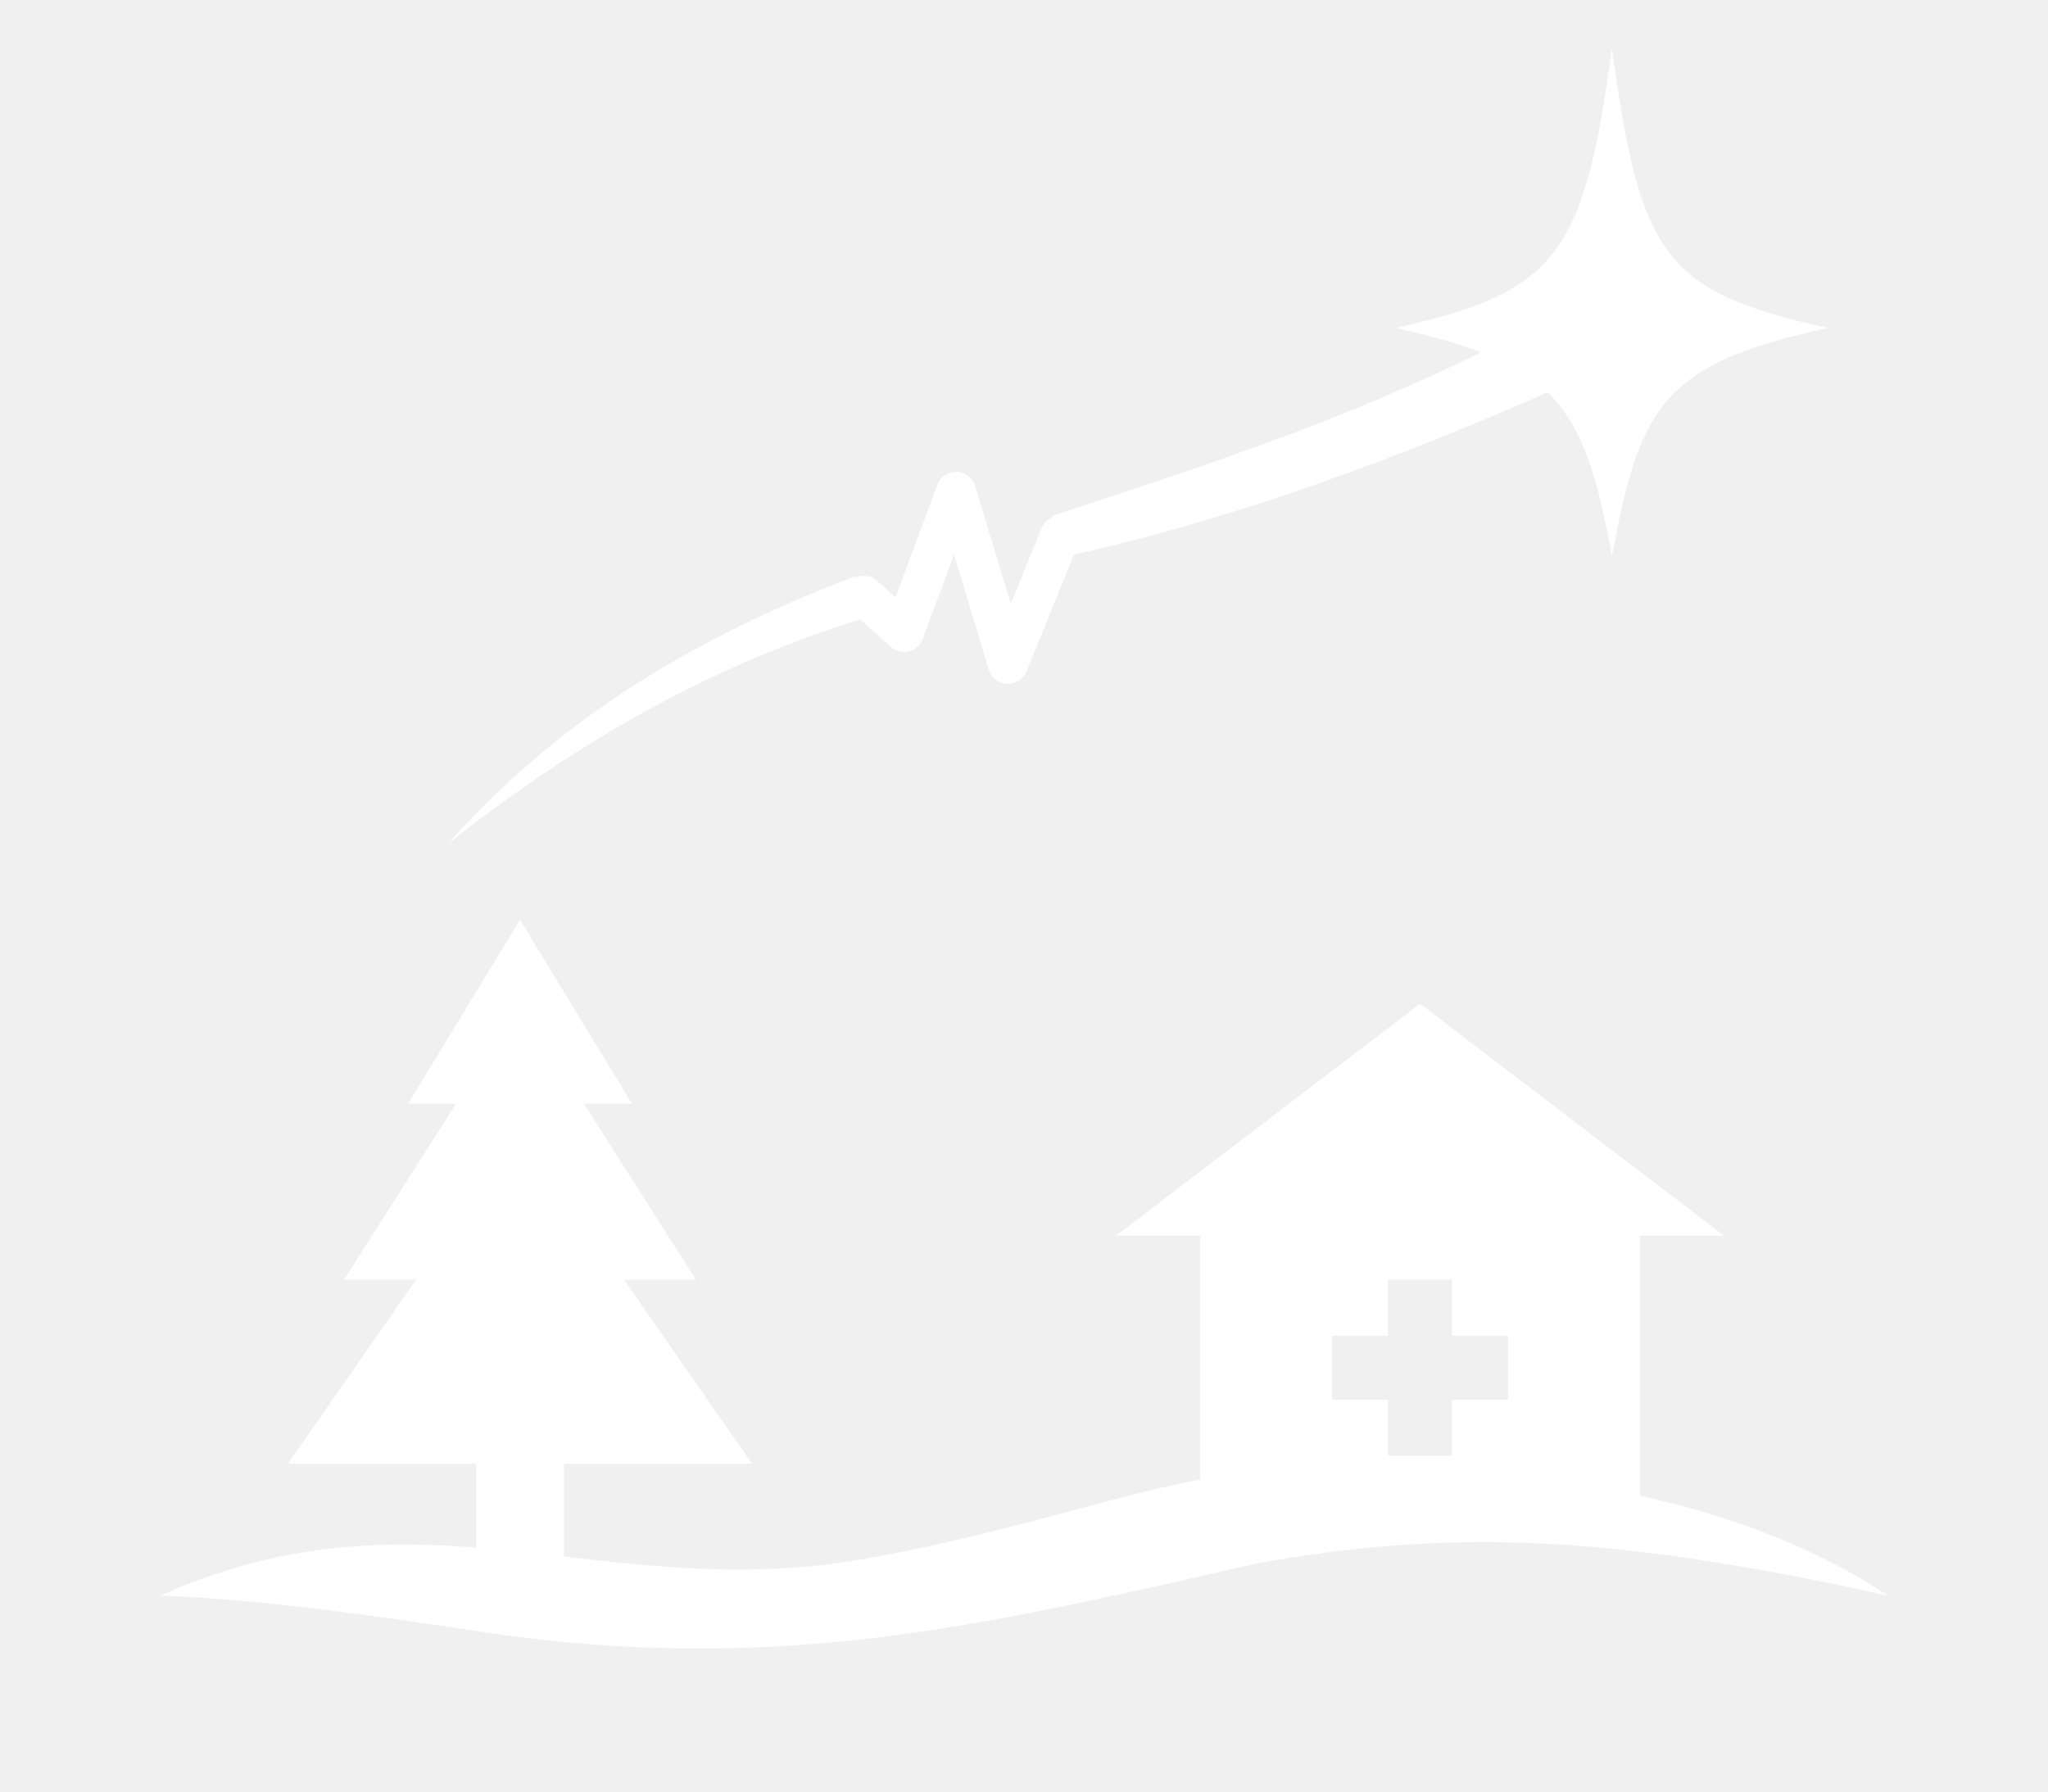
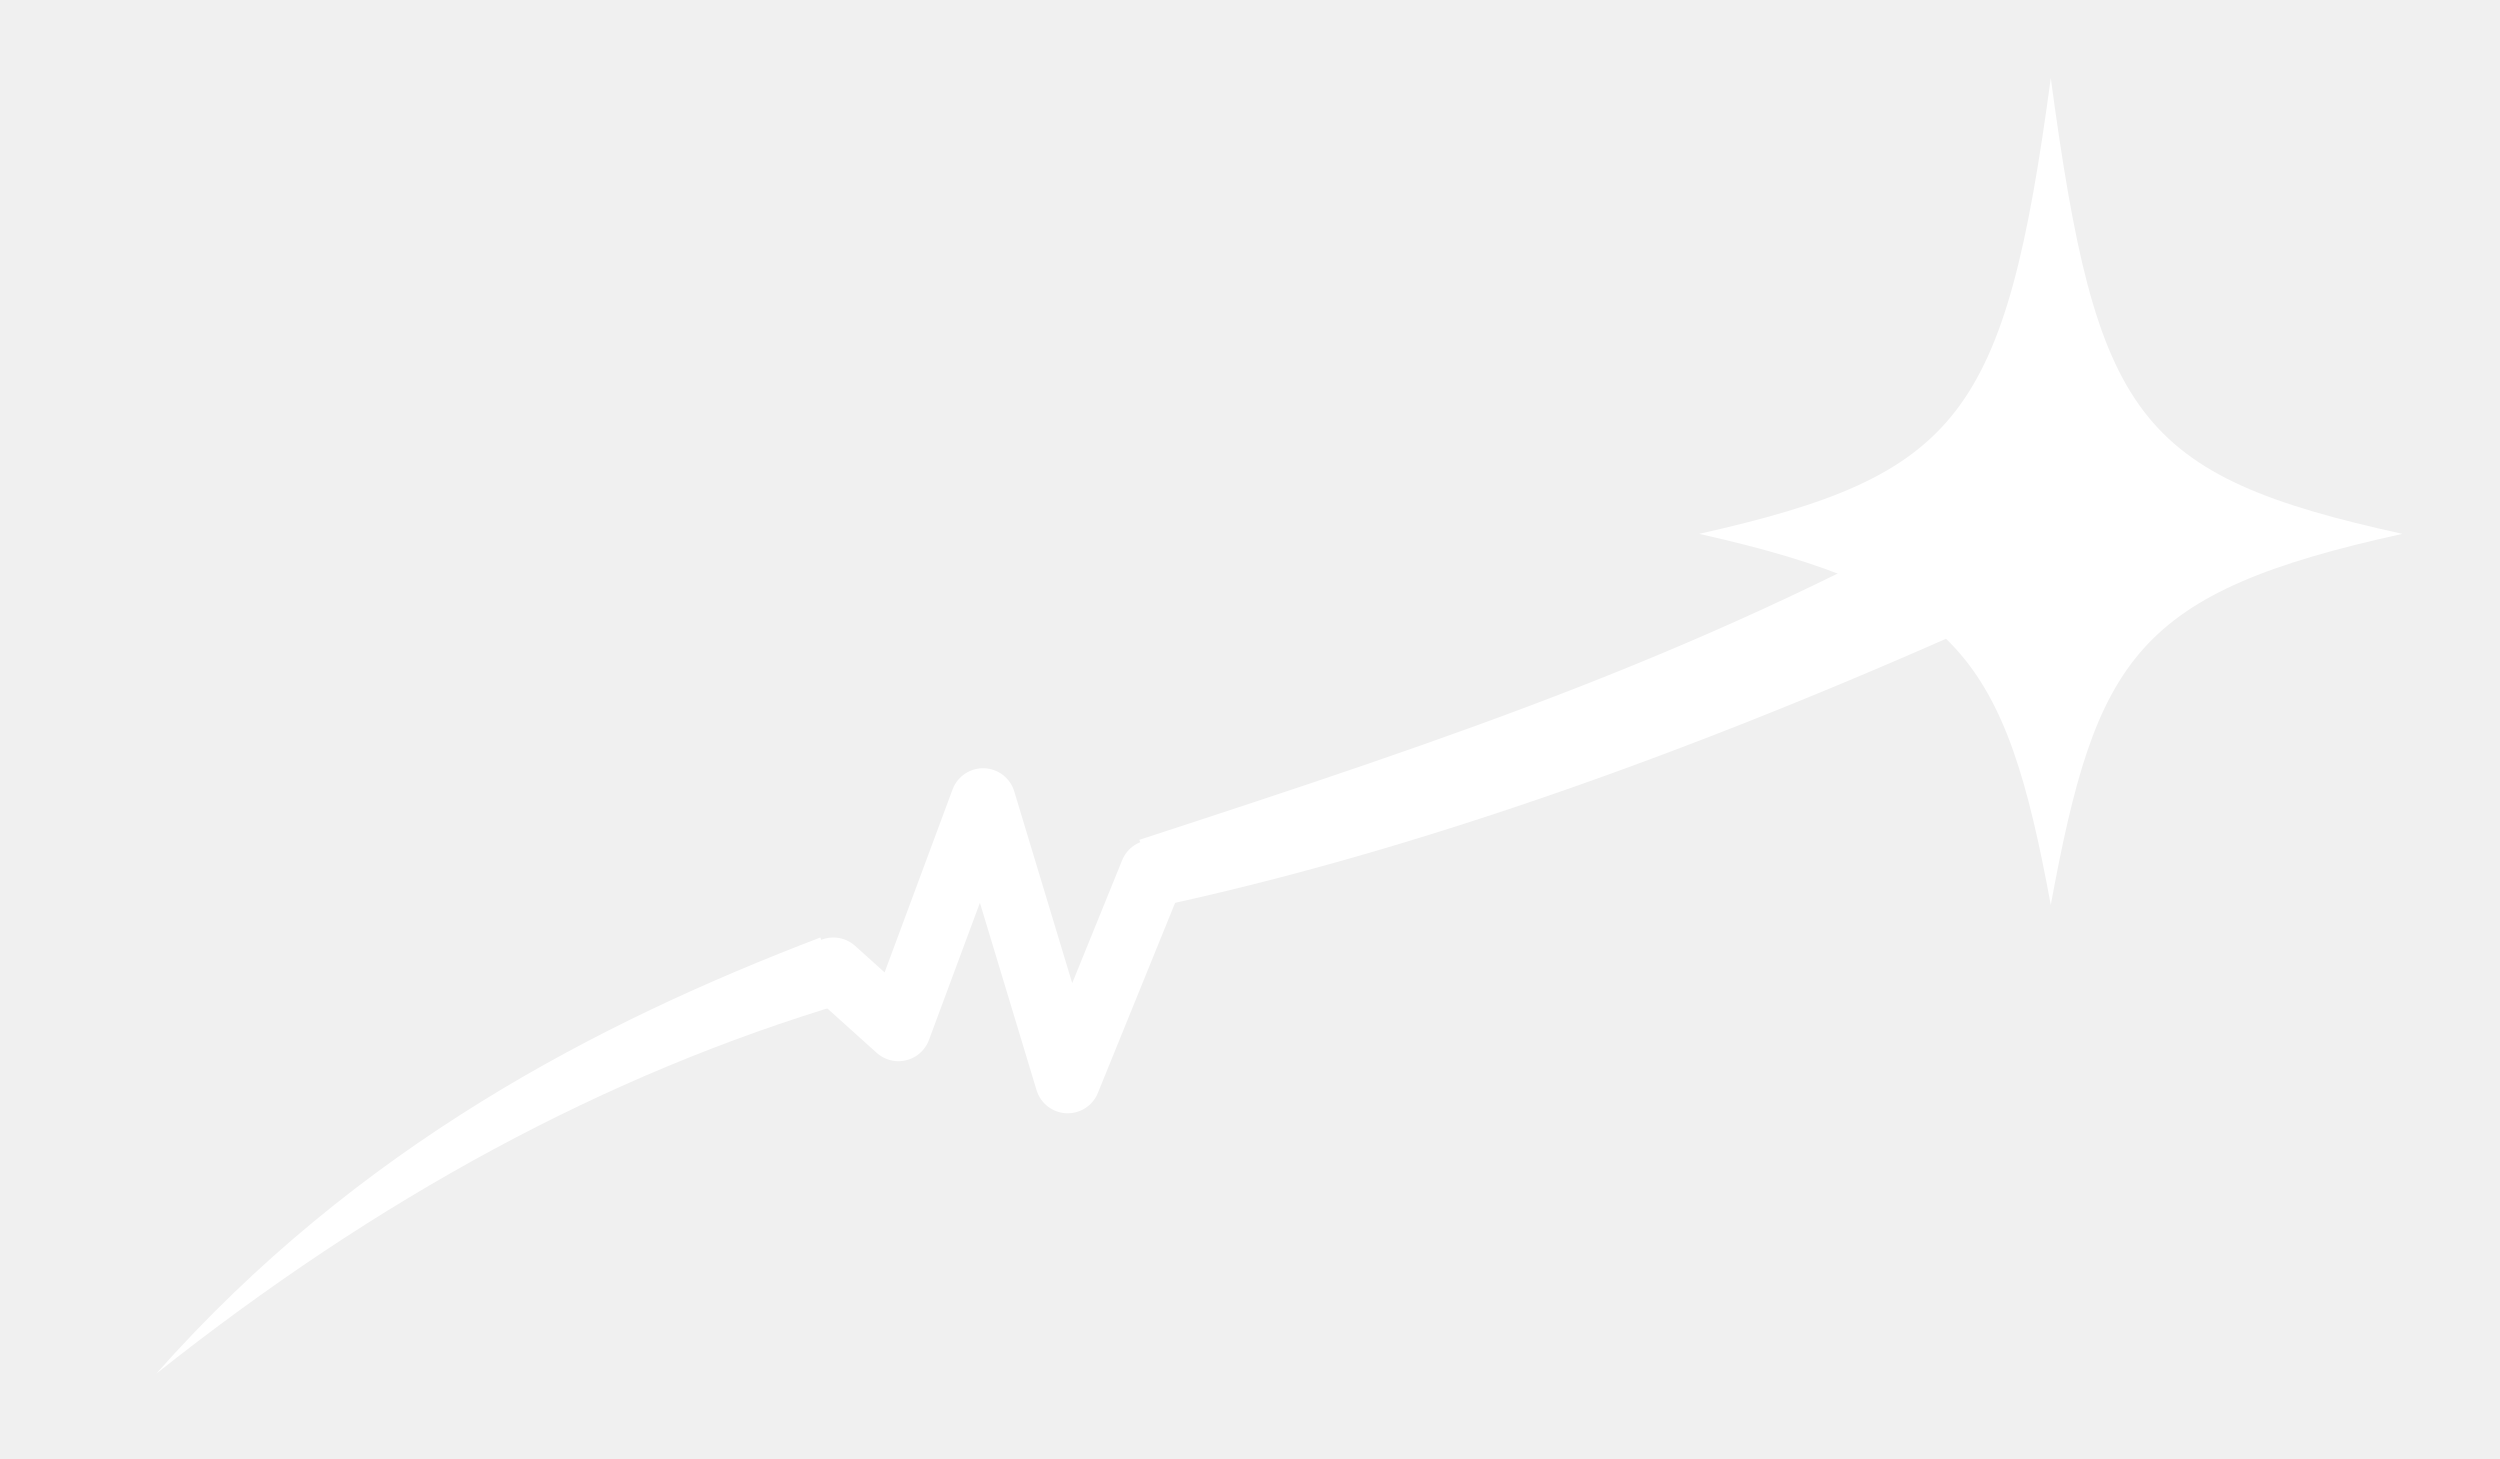
- <svg xmlns="http://www.w3.org/2000/svg" viewBox="0 0 512 448" width="512" height="448" role="img">
-   <path id="evergreen" d="M130 230 L158 276 H146 L174 320 H156 L188 366 H141 V398 H119 V366 H72 L104 320 H86 L114 276 H102Z" fill="#FFFFFF" />
-   <path id="clinic-and-land" d="M40 399 C105 370 150 401 215 390 C250 384 278 374 300 370 V309 H279 L355 251 L431 309 H410 V374 C437 380 457 389 472 399 C404 384 364 382 314 391 C244 407 196 418 127 409 C93 404 67 400 40 399Z M347 320 H363 V334 H377 V350 H363 V364 H347 V350 H333 V334 H347Z" fill="#FFFFFF" fill-rule="evenodd" />
-   <path id="tapered-trail" d="M112 211 C143 176 180 157 214 144 L218 154 C181 165 146 184 112 211Z" fill="#FFFFFF" />
-   <path id="medical-pulse" d="M216 149 L226 158 L239 123 L252 166 L265 134" fill="none" stroke="#FFFFFF" stroke-width="10" stroke-linejoin="round" stroke-linecap="round" />
-   <path id="connected-wake" d="M263 129 C312 113 351 100 395 75 L407 89 C362 110 313 129 267 139Z" fill="#FFFFFF" />
-   <path id="north-star" d="M403 12 C410 64 416 73 457 82 C416 91 410 101 403 139 C396 101 389 91 349 82 C389 73 396 64 403 12Z" fill="#FFFFFF" />
+ <svg xmlns="http://www.w3.org/2000/svg" viewBox="0 0 384 224" width="384" height="224" role="img">
+   <g transform="translate(-88 0) scale(1)">
+     <path id="tapered-trail" d="M112 211 C143 176 180 157 214 144 L218 154 C181 165 146 184 112 211Z" fill="#FFFFFF" />
+     <path id="medical-pulse" d="M216 149 L226 158 L239 123 L252 166 L265 134" fill="none" stroke="#FFFFFF" stroke-width="10" stroke-linejoin="round" stroke-linecap="round" />
+     <path id="connected-wake" d="M263 129 C312 113 351 100 395 75 L407 89 C362 110 313 129 267 139Z" fill="#FFFFFF" />
+     <path id="north-star" d="M403 12 C410 64 416 73 457 82 C416 91 410 101 403 139 C396 101 389 91 349 82 C389 73 396 64 403 12Z" fill="#FFFFFF" />
+   </g>
</svg>
